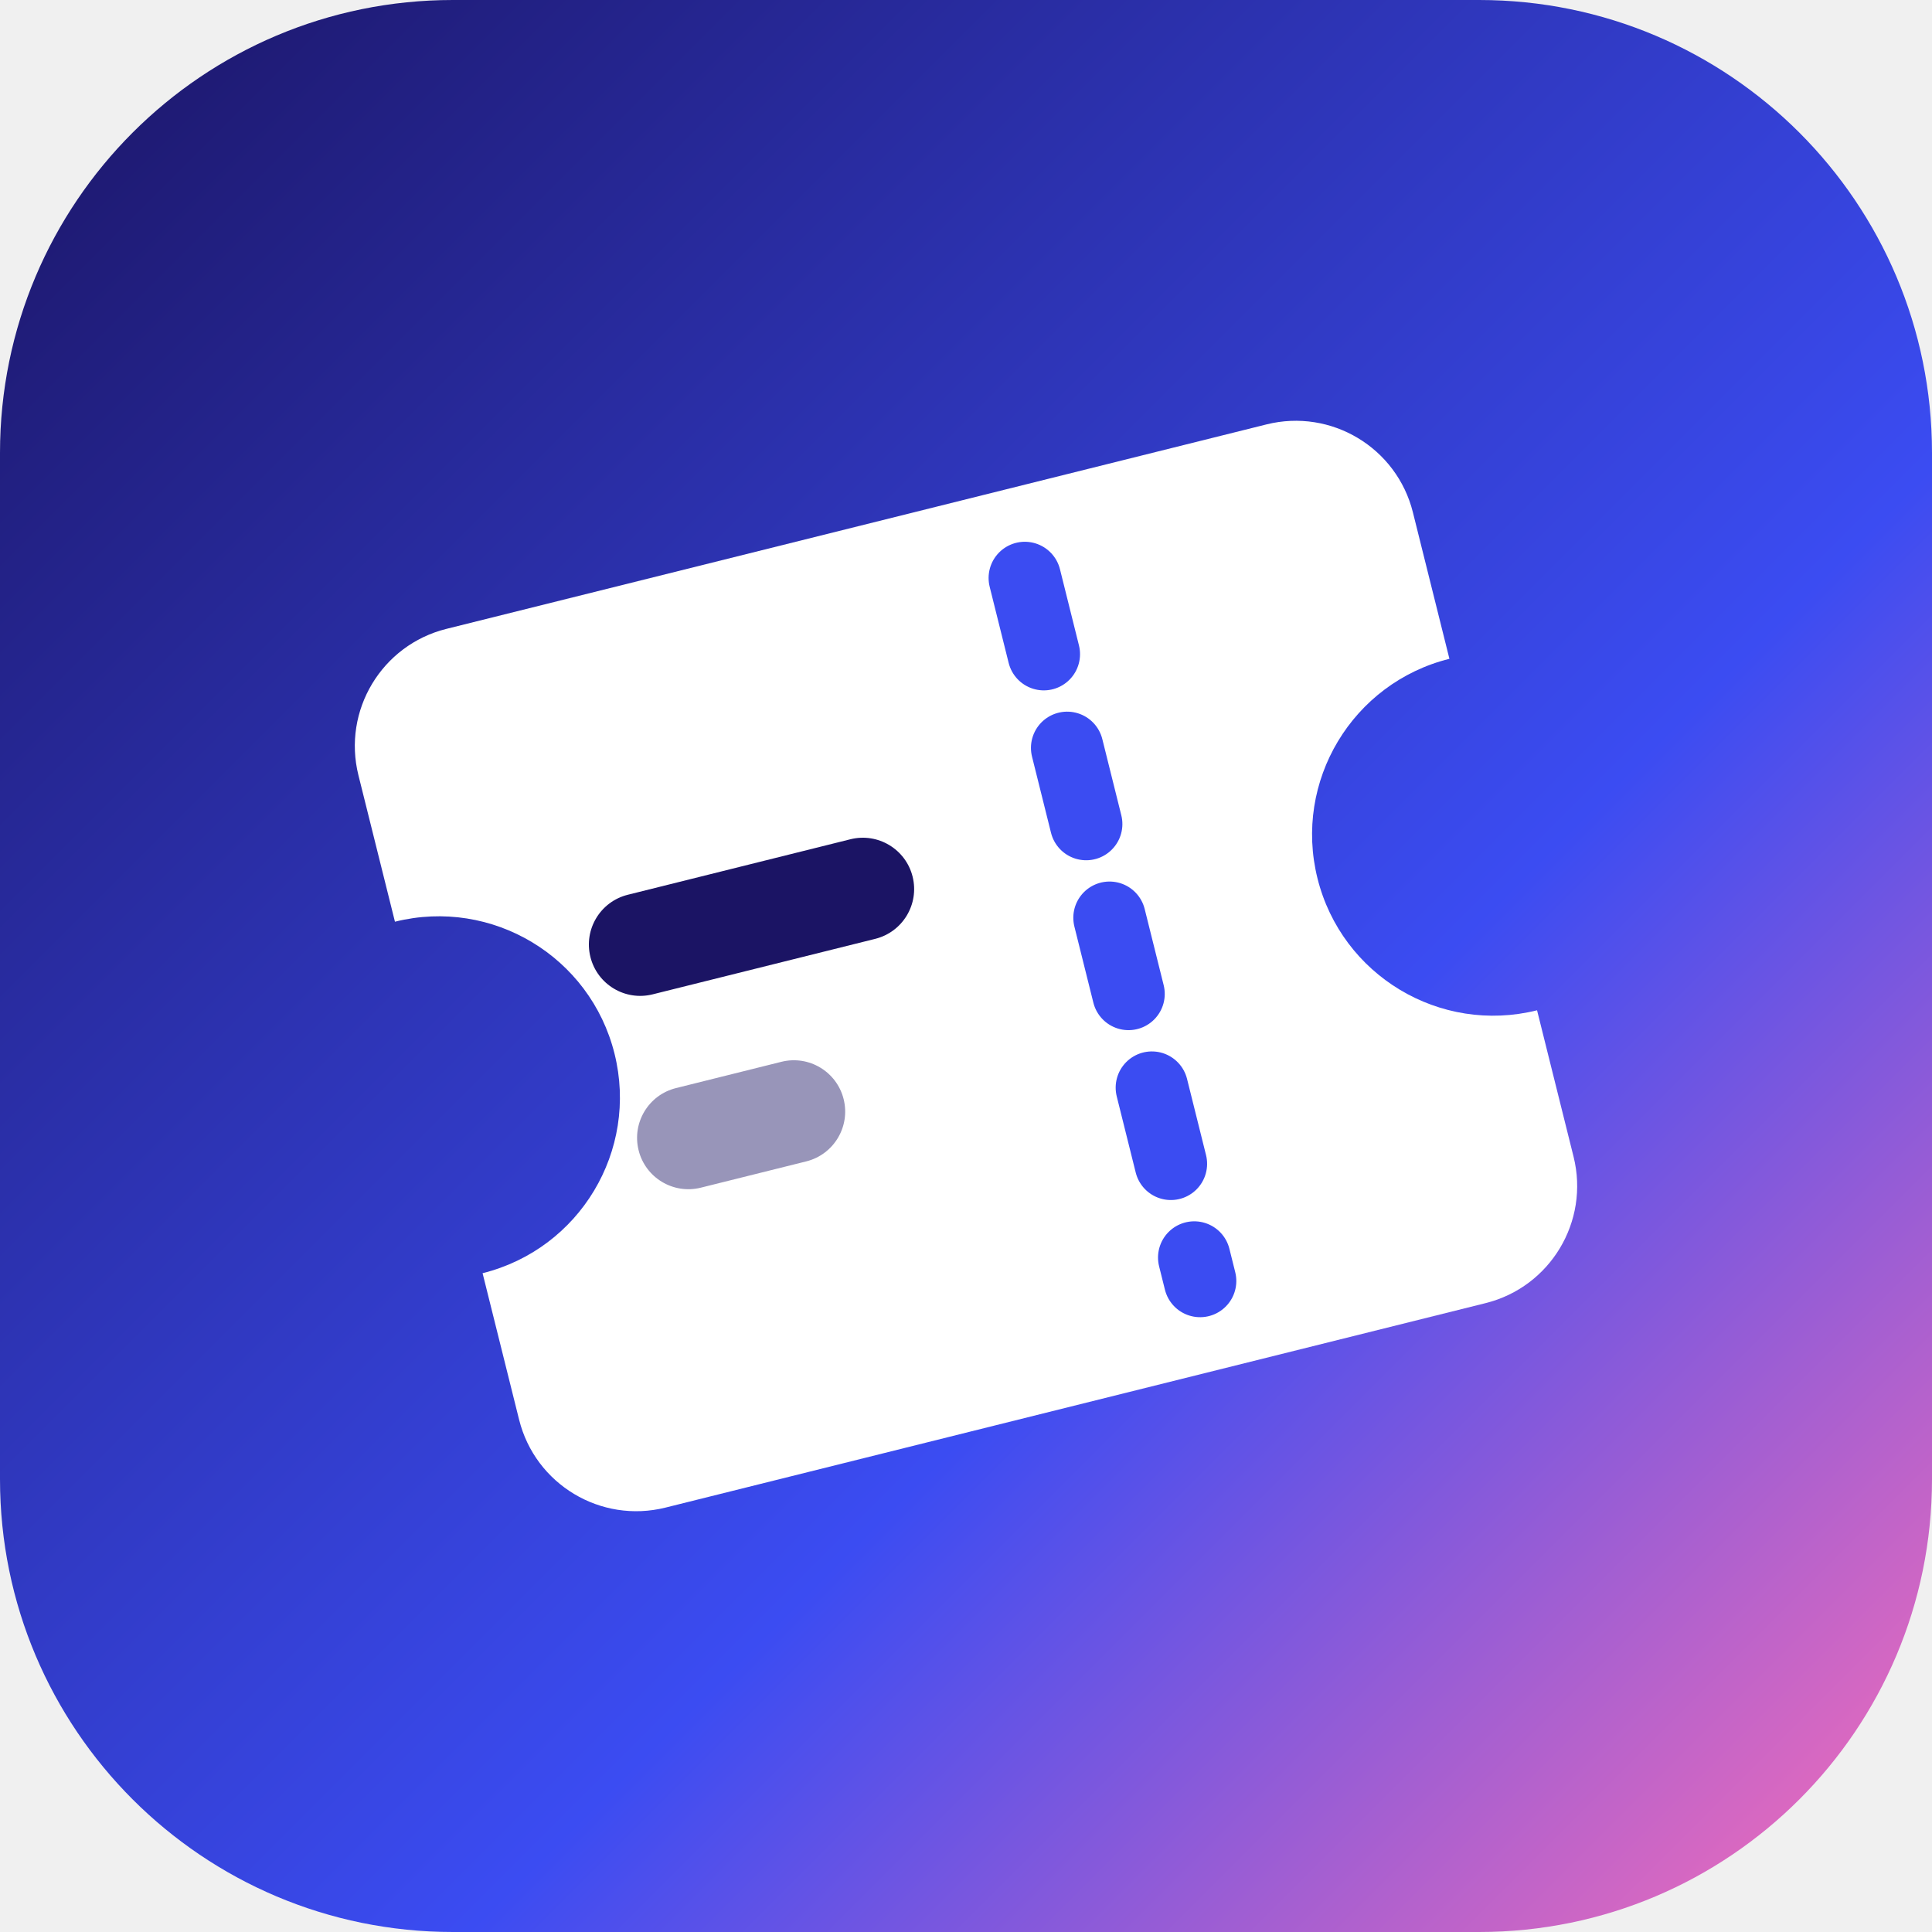
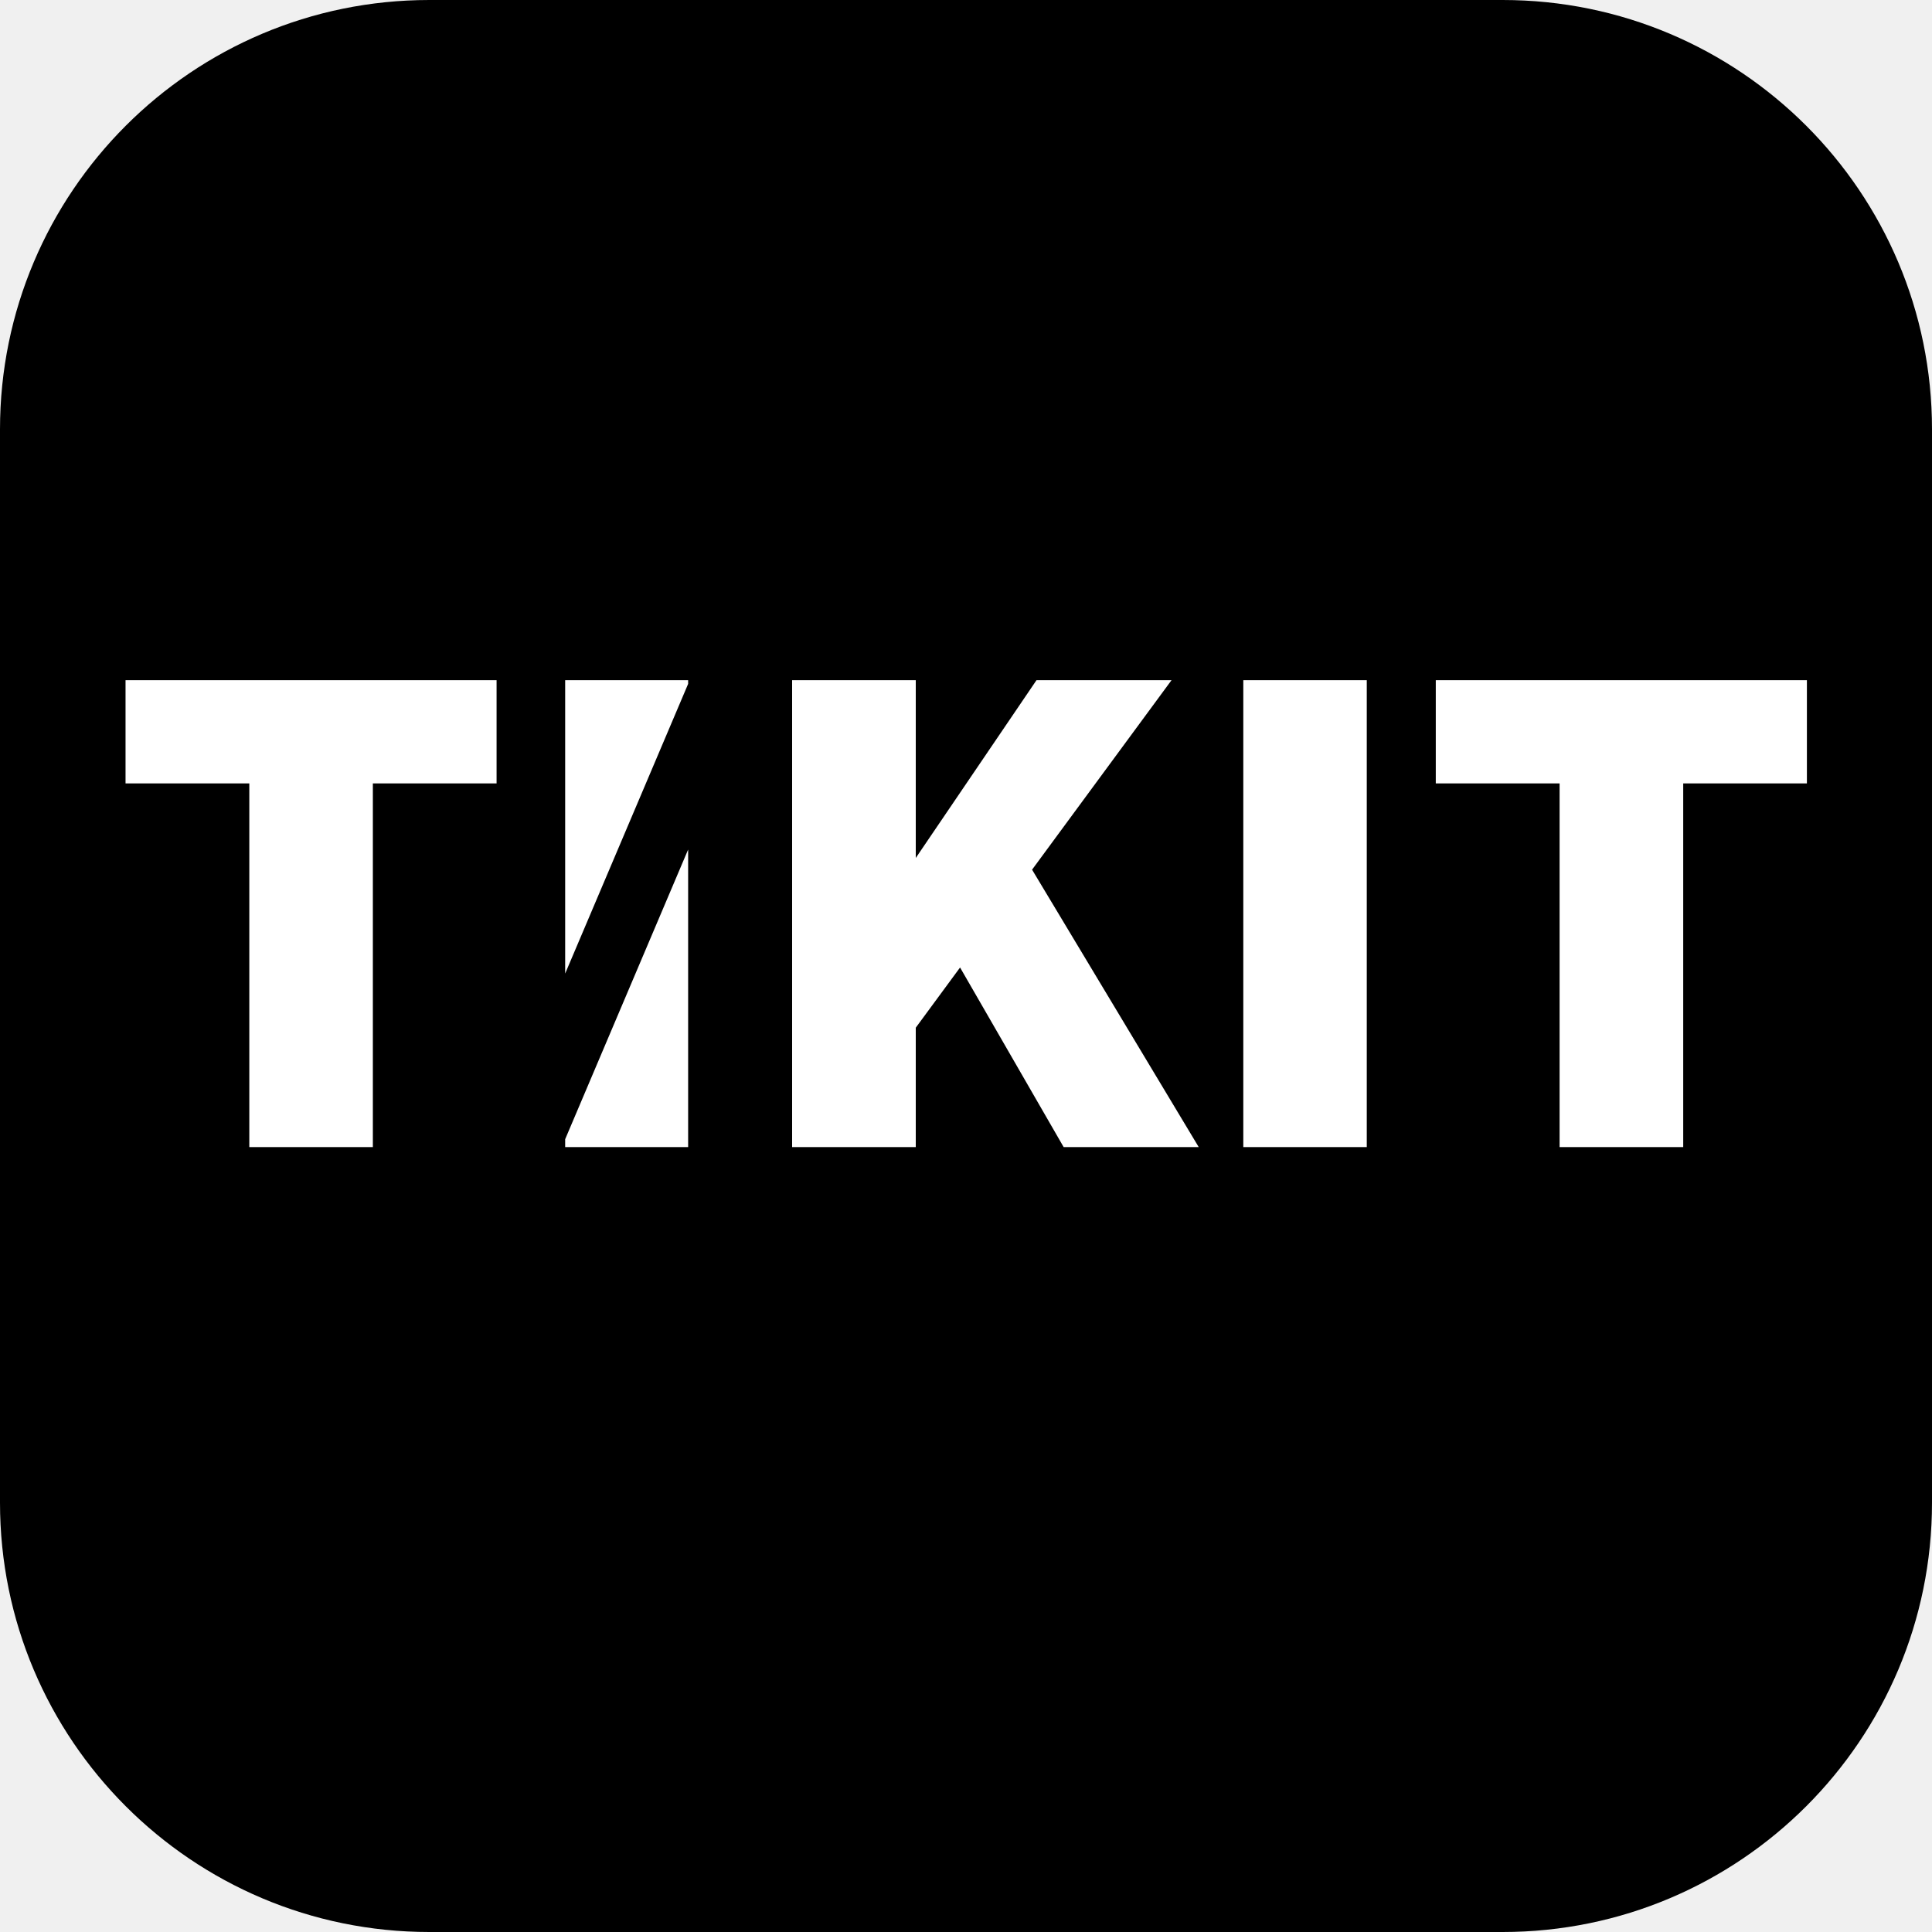
- <svg xmlns="http://www.w3.org/2000/svg" viewBox="0 0 64 64">
-   <defs>
-     <linearGradient id="g" x1="0" y1="0" x2="1" y2="1">
-       <stop offset="0" stop-color="#1B1464" />
-       <stop offset="0.62" stop-color="#3B4CF2" />
-       <stop offset="1" stop-color="#FF6FB5" />
-     </linearGradient>
-   </defs>
-   <rect width="64" height="64" rx="15" fill="url(#g)" />
-   <g transform="rotate(-14 32 32)">
-     <path d="M14 21a4 4 0 0 1 4-4h28a4 4 0 0 1 4 4v5a6 6 0 0 0 0 12v5a4 4 0 0 1-4 4H18a4 4 0 0 1-4-4v-5a6 6 0 0 0 0-12z" fill="#fff" />
-     <path d="M37 20v24" stroke="#3B4CF2" stroke-width="2.4" stroke-dasharray="2.6 3.2" stroke-linecap="round" />
-     <rect x="20" y="27" width="11" height="3.4" rx="1.7" fill="#1B1464" />
-     <rect x="20" y="33.6" width="7" height="3.4" rx="1.7" fill="#1B1464" opacity="0.45" />
+ <svg xmlns="http://www.w3.org/2000/svg" viewBox="0 0 1080 1080">
+   <rect width="1080" height="1080" rx="240" fill="#000" />
+   <g transform="translate(540 540) scale(1.08) translate(-540 -540)">
+     <path transform="translate(104.98 392.05)" fill="#fff" d="M0 0L192.05 0L192.05 53.45L128.01 53.45L128.01 241.67L64.06 241.67L64.06 53.45L0 53.45ZM227.55 0L291.2 0L291.2 1.92L227.55 151.86ZM291.2 87.67L291.2 241.67L227.55 241.67L227.55 237.61ZM345.02 0L409.02 0L409.02 92.04L471.52 0L541.41 0L469.22 98.09L555.47 241.67L485.56 241.67L431.95 148.72L409.02 179.88L409.02 241.67L345.02 241.67ZM578.55 0L642.46 0L642.46 241.67L578.55 241.67ZM678.18 0L870.27 0L870.27 53.45L806.25 53.45L806.25 241.67L742.26 241.67L742.26 53.45L678.18 53.45Z" />
  </g>
</svg>
